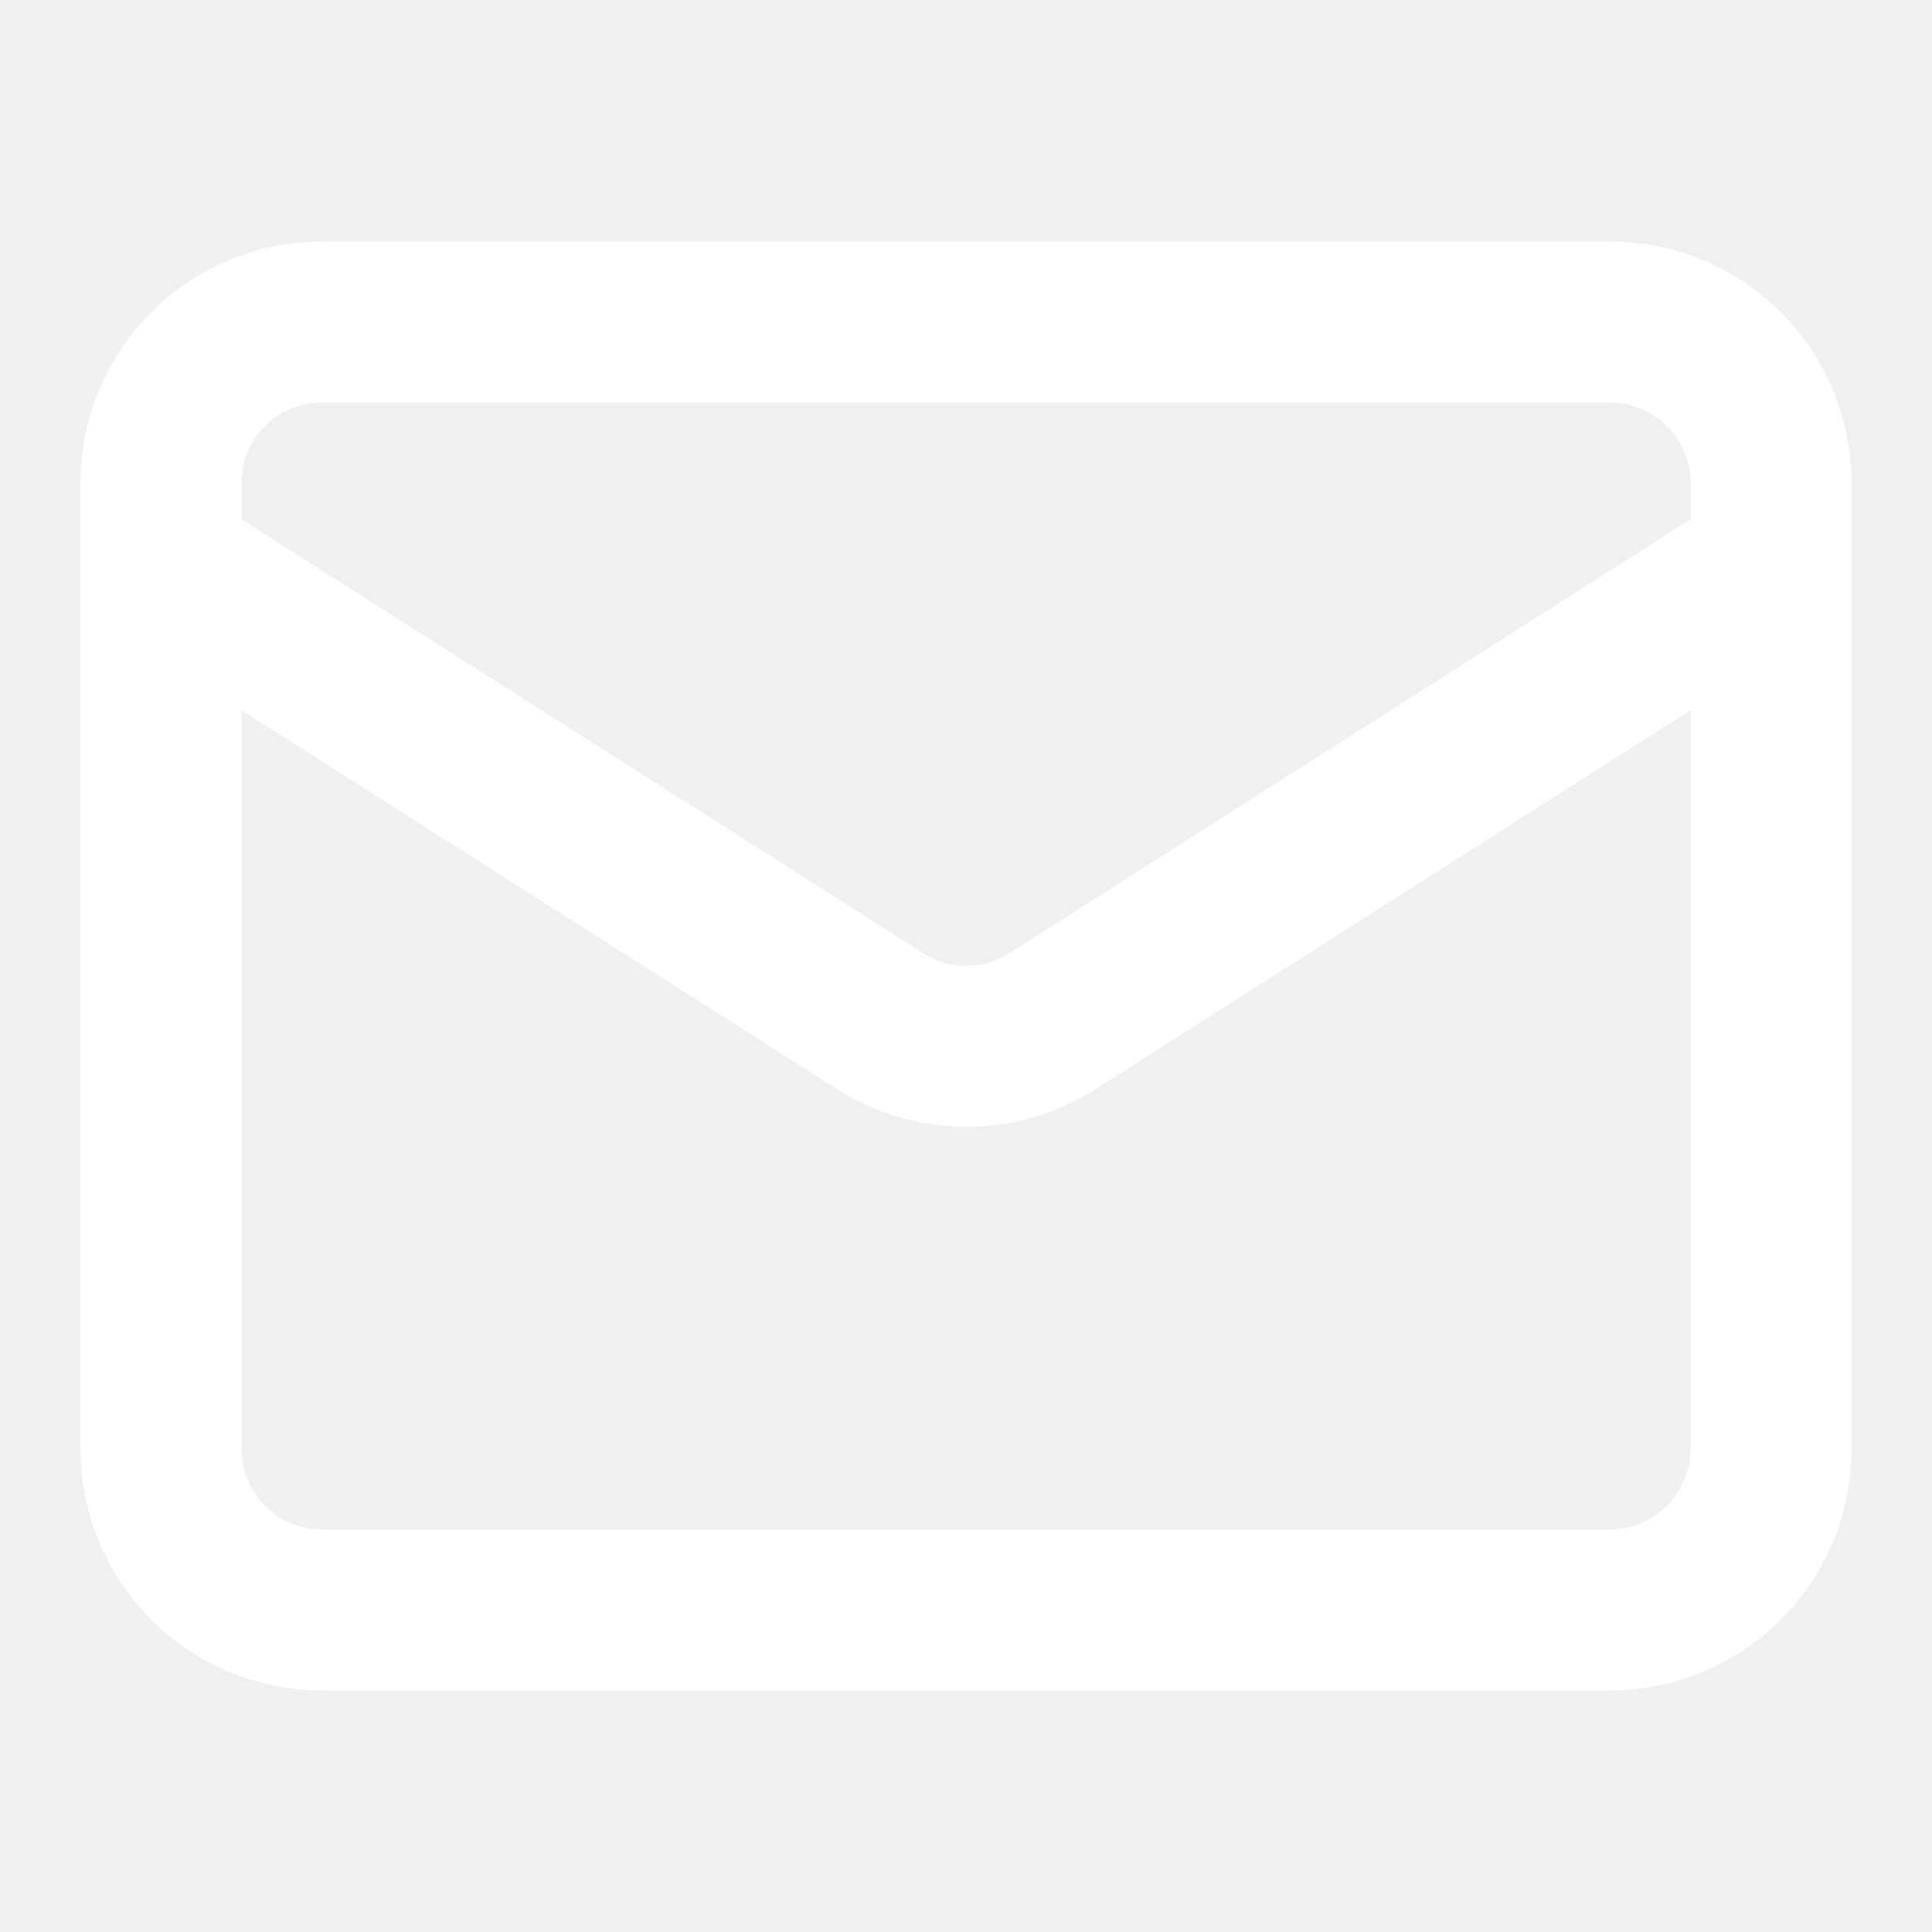
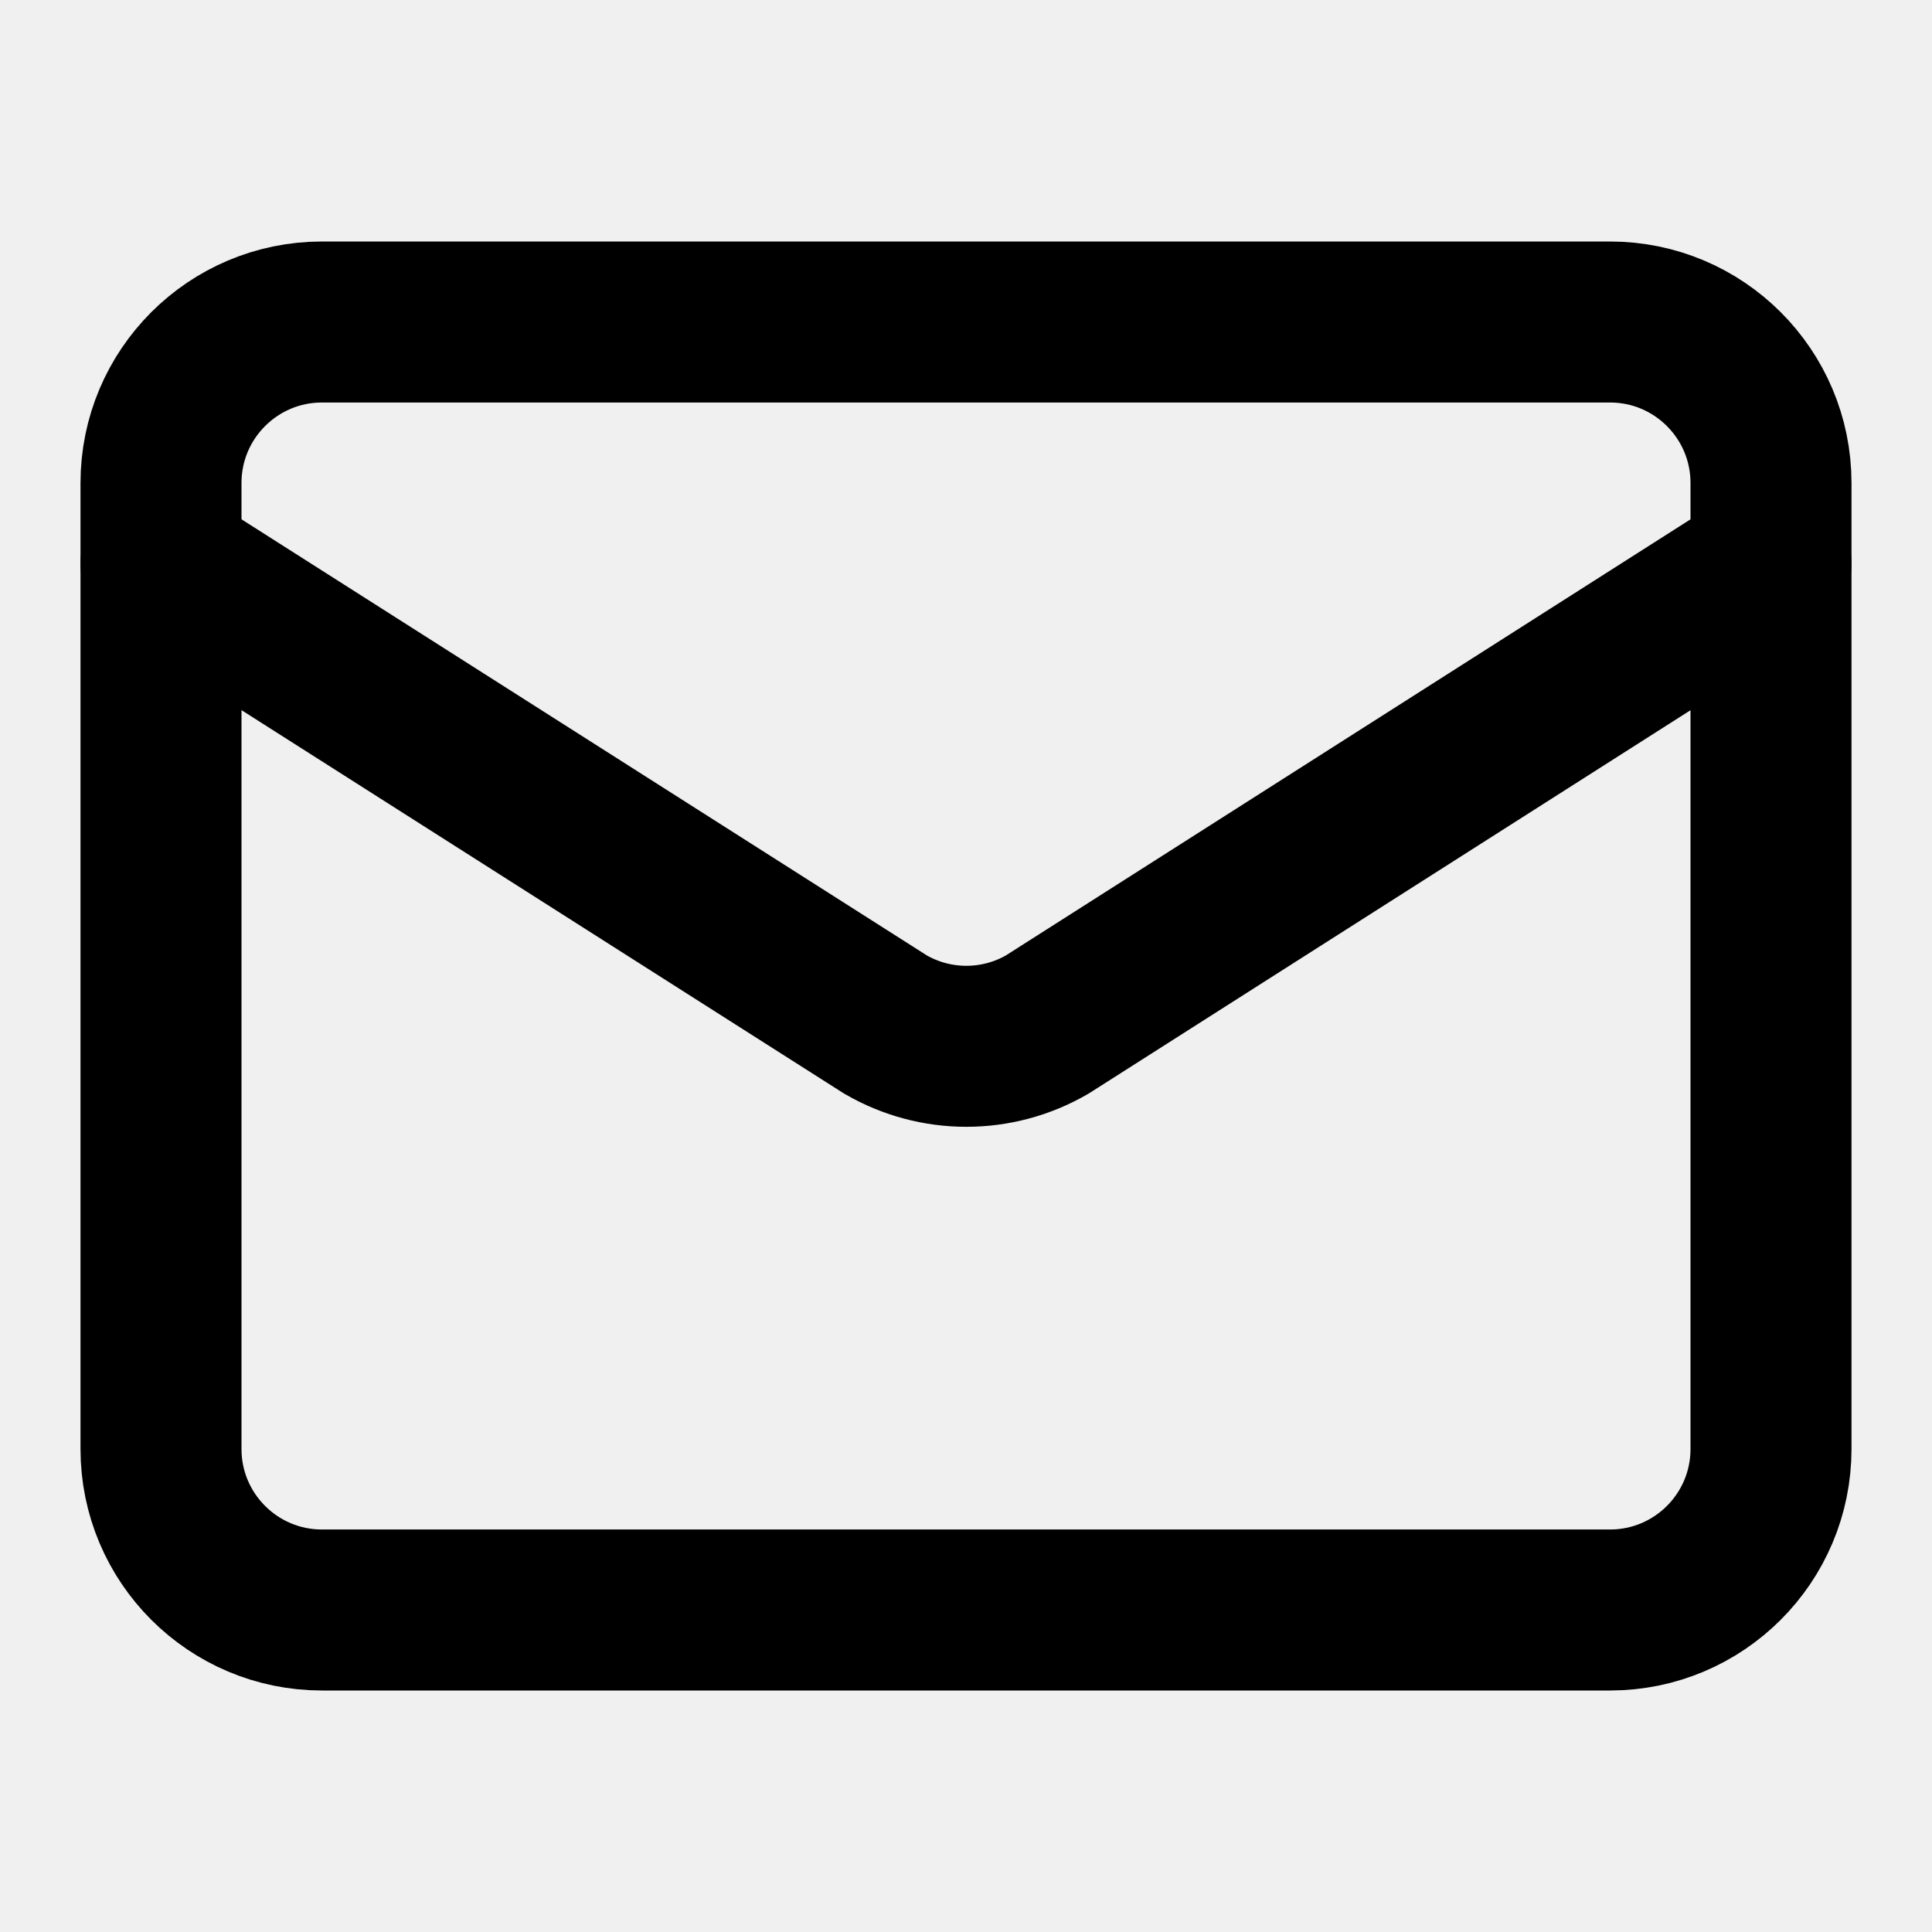
- <svg xmlns="http://www.w3.org/2000/svg" width="24" height="24" viewBox="0 0 24 24" fill="none" stroke="white" stroke-width="2" stroke-linecap="round" stroke-linejoin="round" class="lucide lucide-mail-icon lucide-mail">
+ <svg xmlns="http://www.w3.org/2000/svg" width="24" height="24" viewBox="0 0 24 24" fill="none" stroke="currentColor" stroke-width="2" stroke-linecap="round" stroke-linejoin="round" class="lucide lucide-mail-icon lucide-mail">
  <path d="m22 7-8.991 5.727a2 2 0 0 1-2.009 0L2 7" />
  <rect x="2" y="4" width="20" height="16" rx="2" />
</svg>
